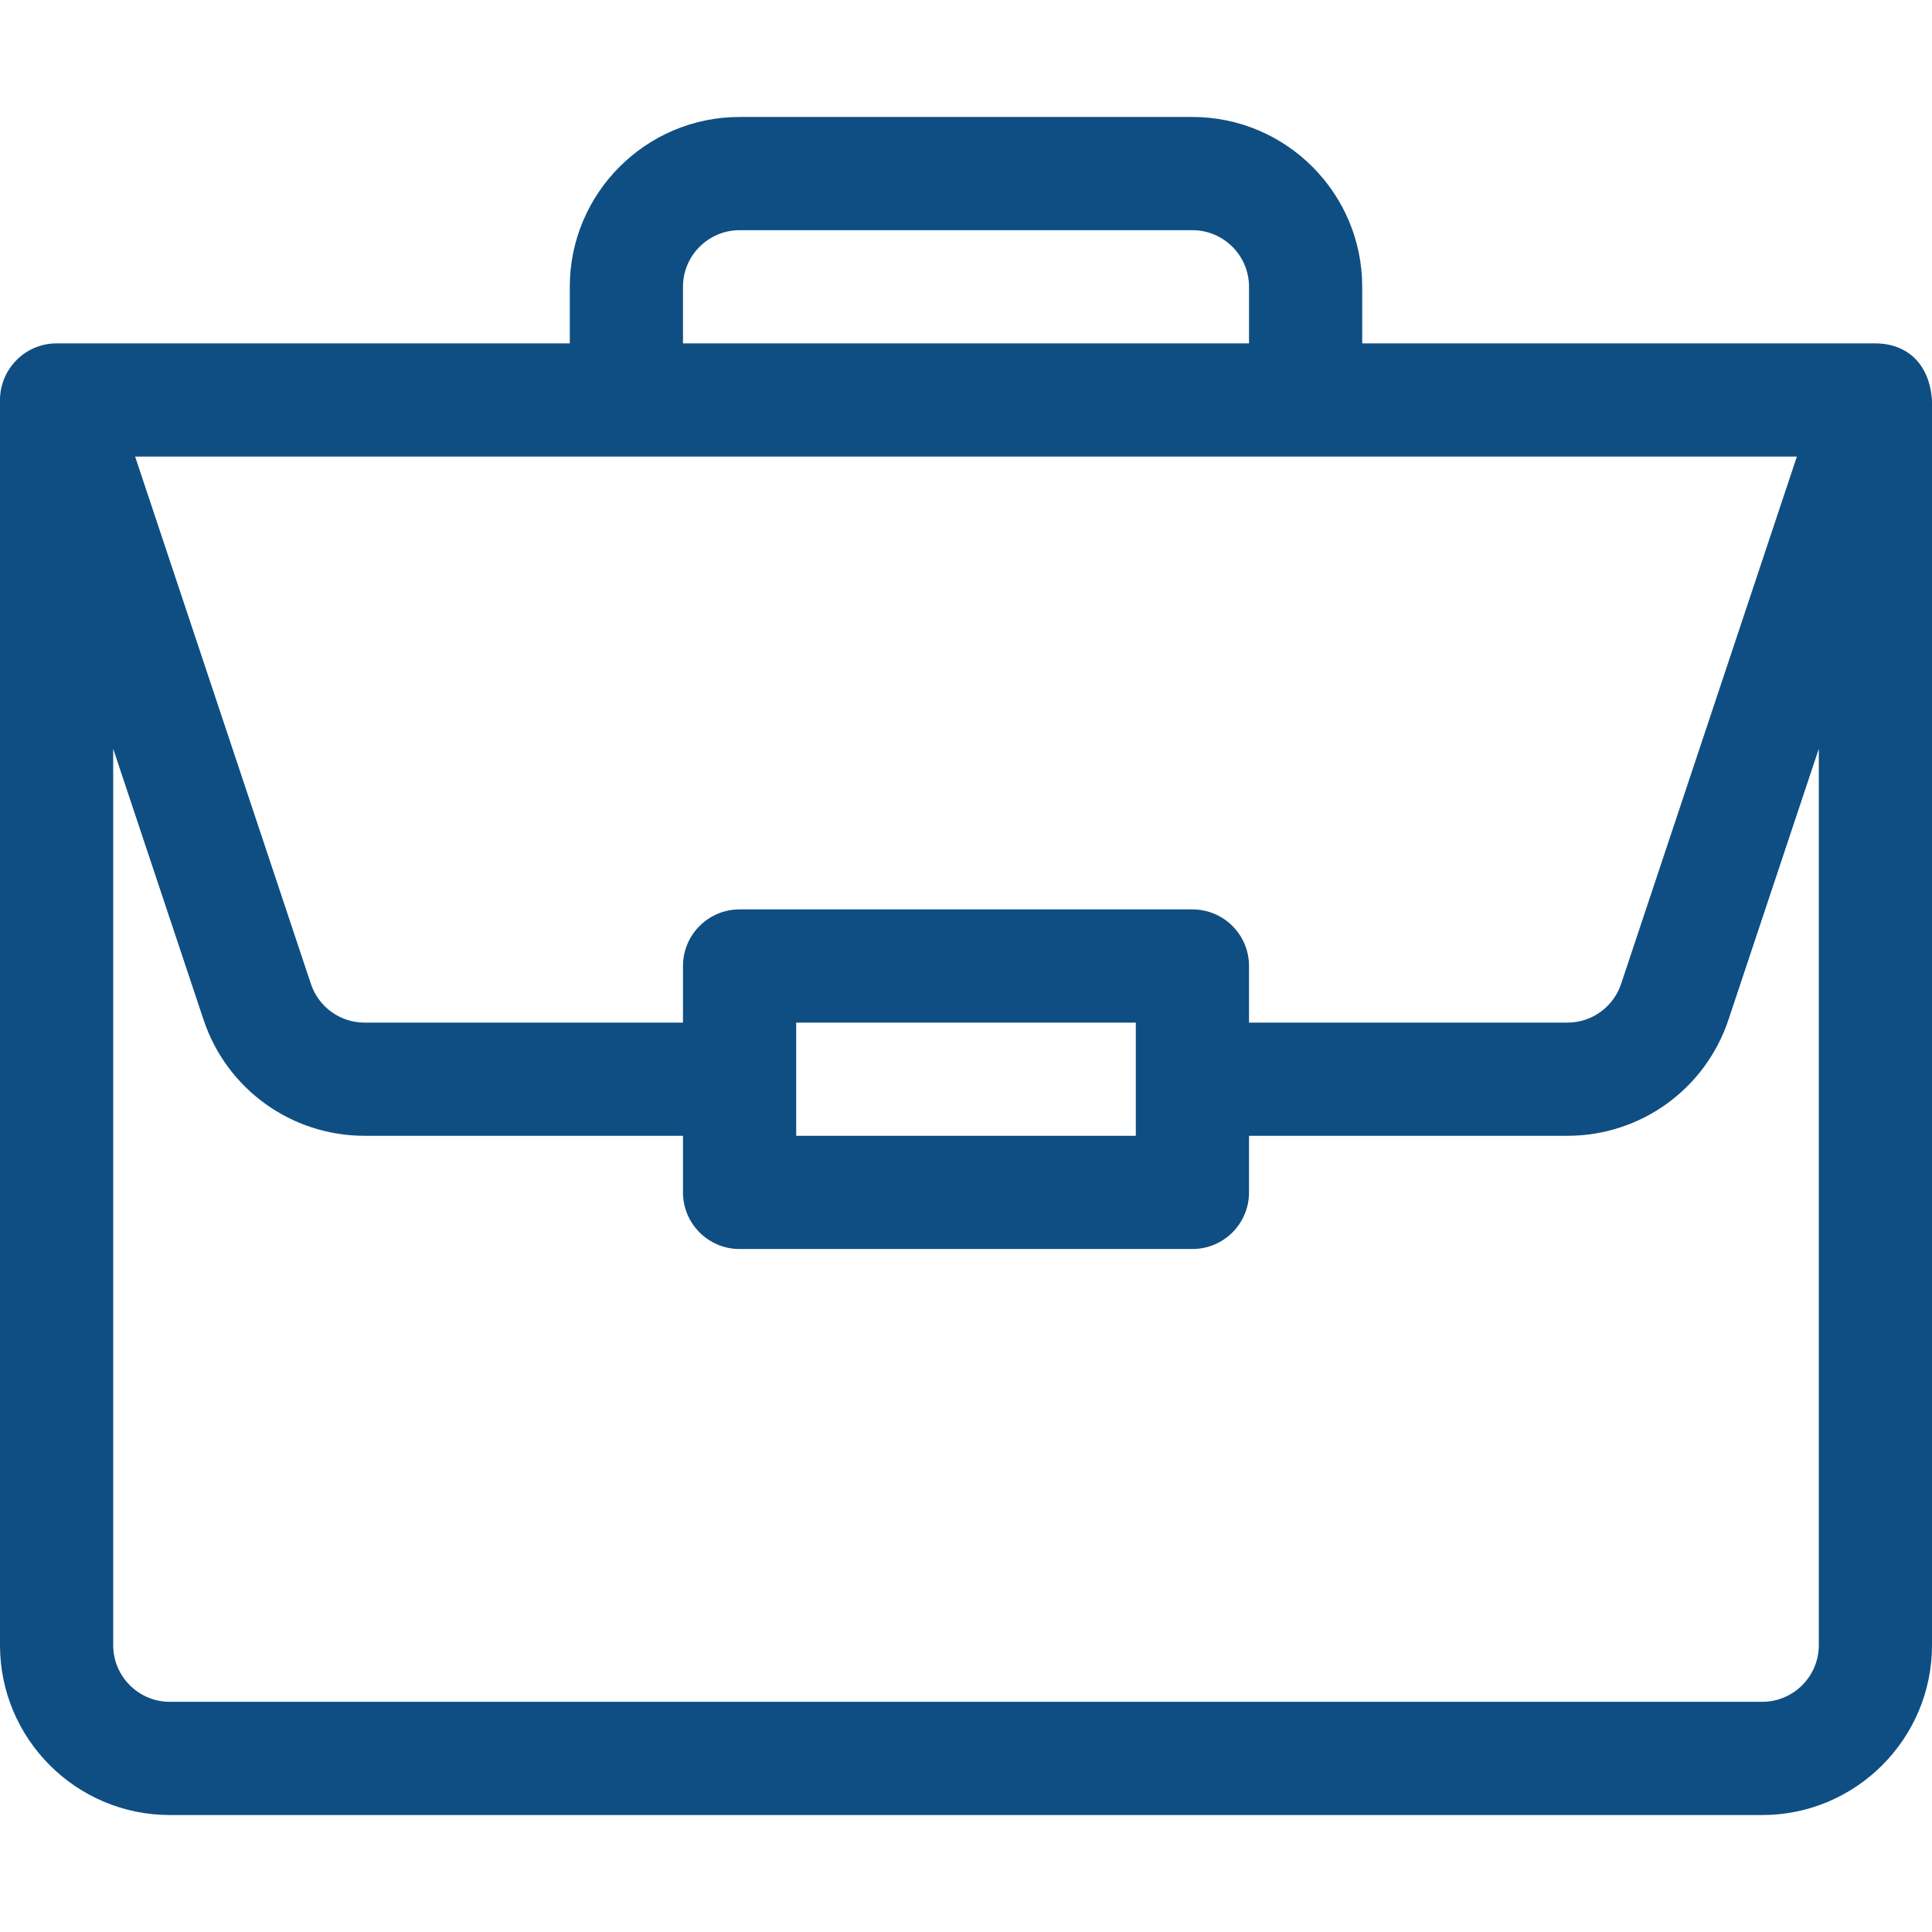
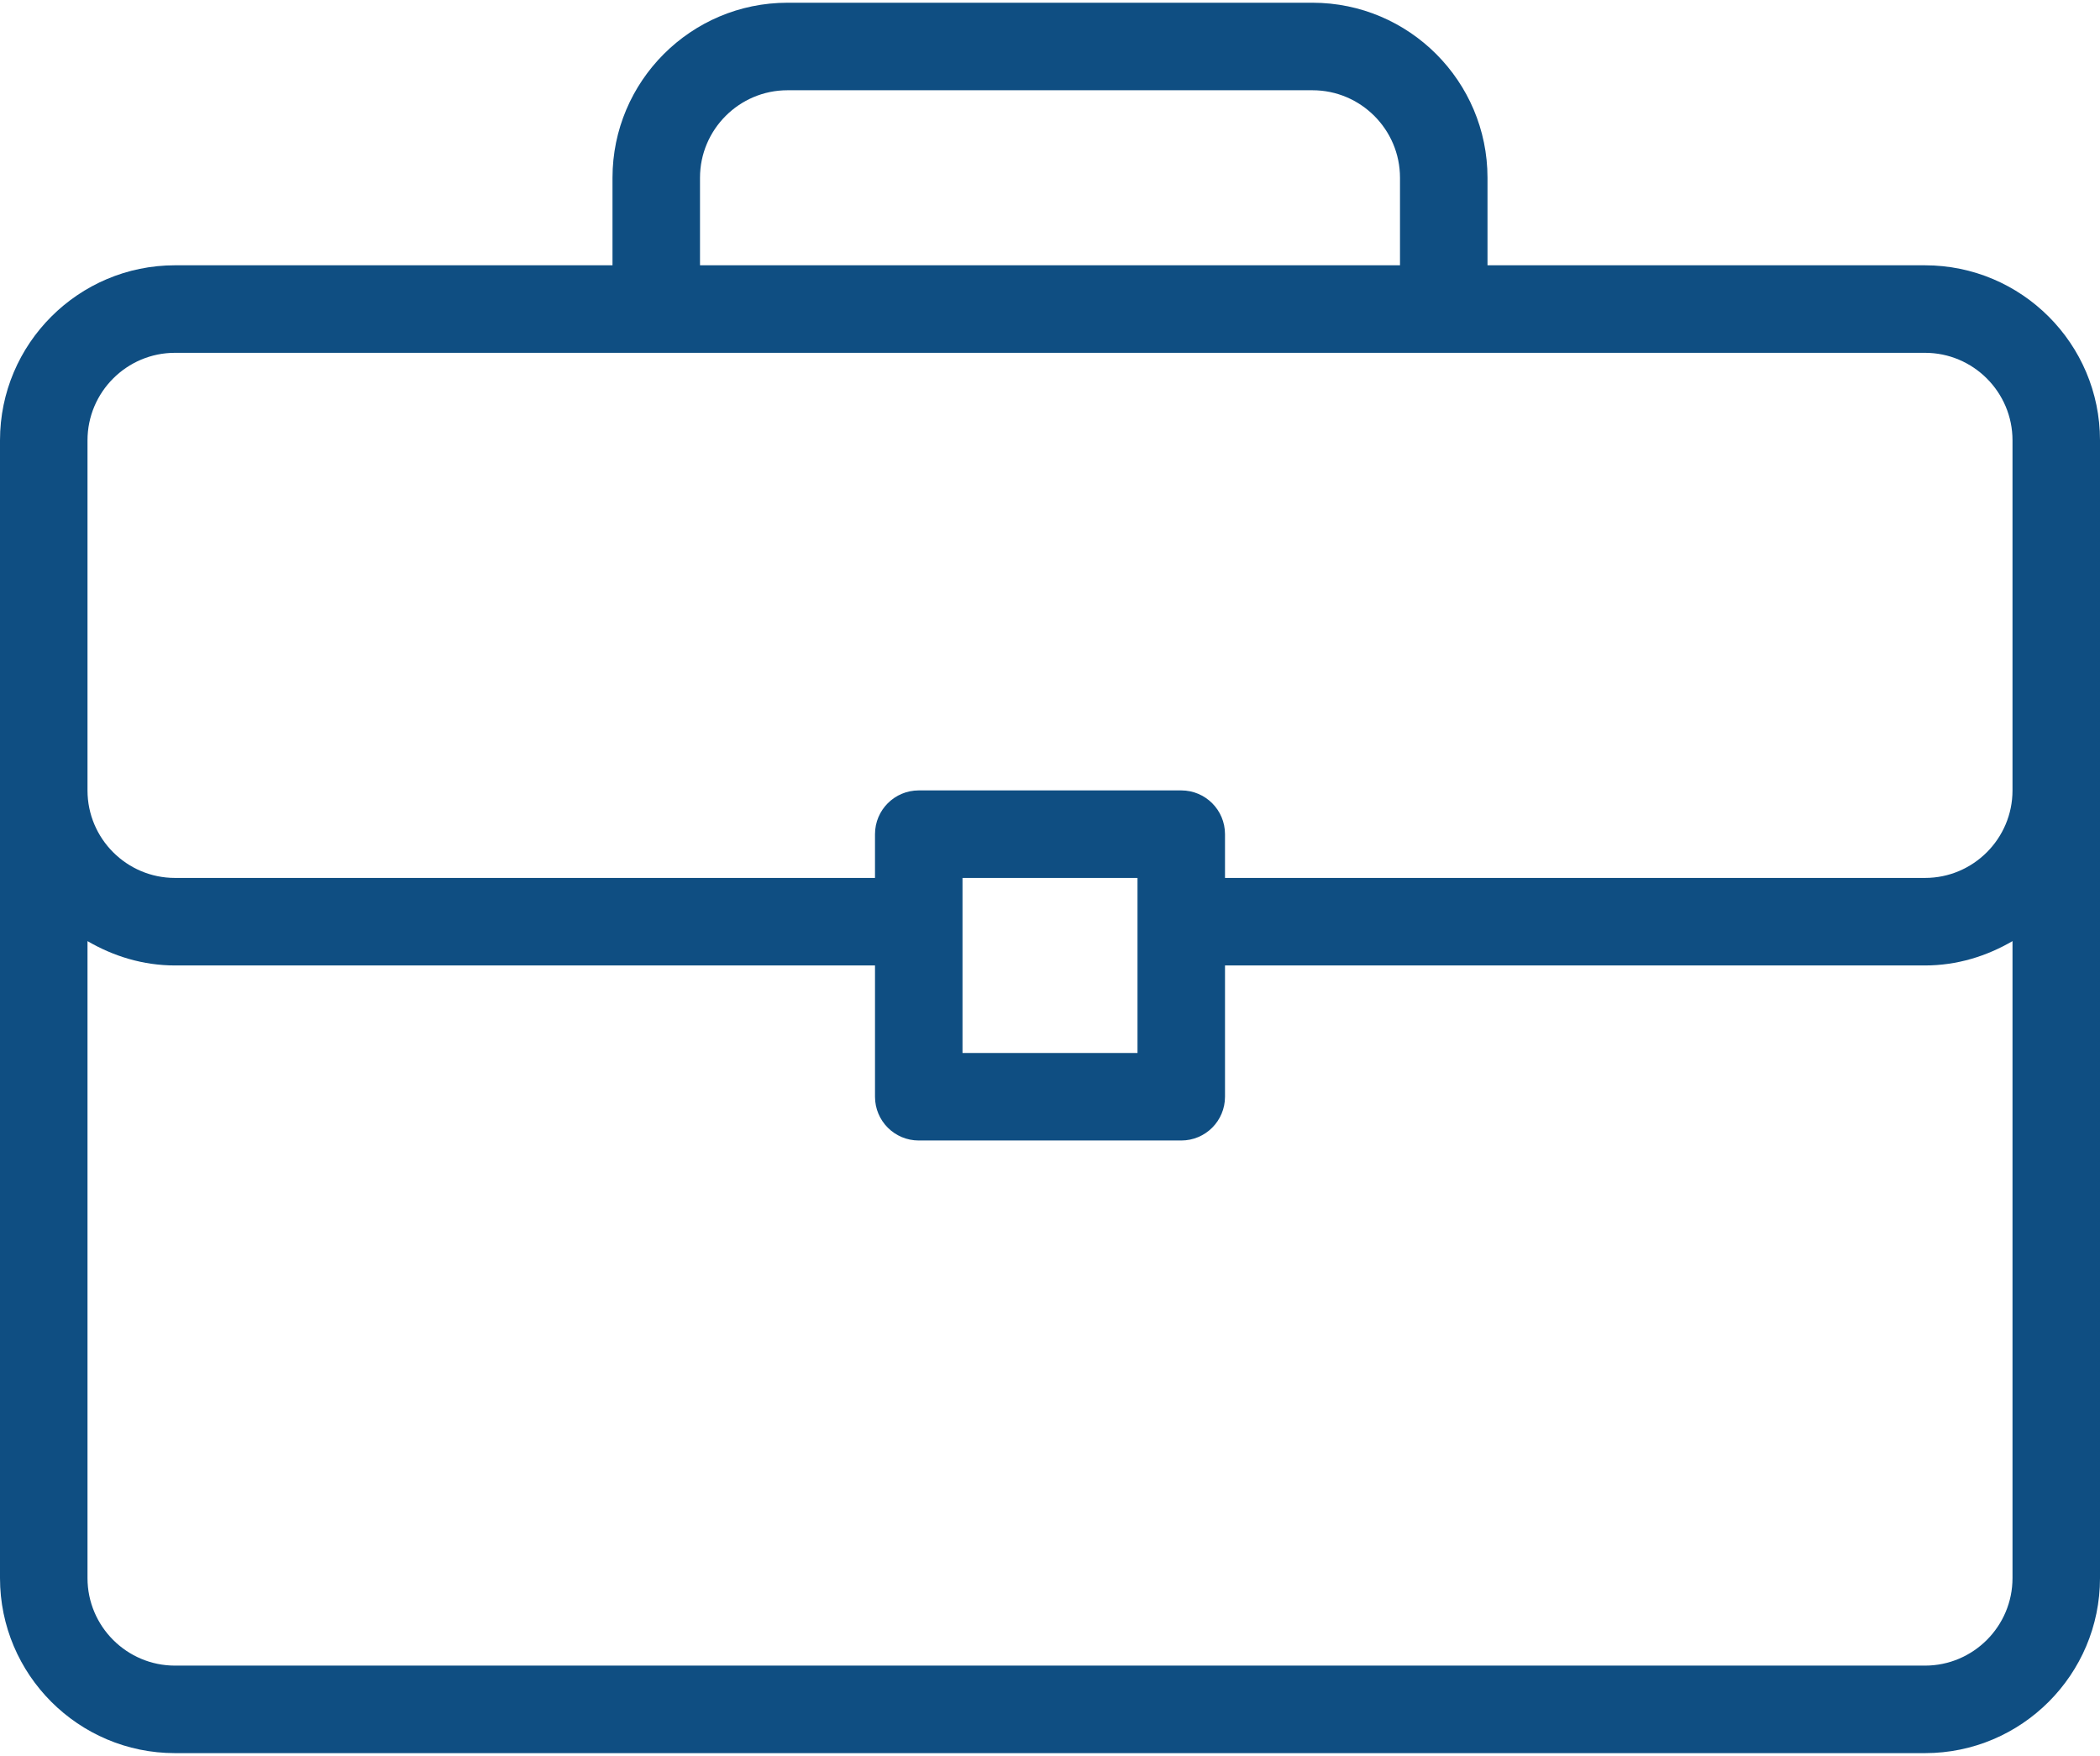
- <svg xmlns="http://www.w3.org/2000/svg" width="90" height="90" viewBox="0 0 90 90" fill="none">
-   <path d="M87.38 15.997C87.374 15.997 87.369 15.996 87.363 15.996H63.457V13.359C63.457 8.998 59.908 5.449 55.547 5.449H34.453C30.092 5.449 26.543 8.998 26.543 13.359V15.996H2.637C1.169 15.996 0 17.199 0 18.633V76.641C0 81.002 3.549 84.551 7.91 84.551H82.09C86.451 84.551 90 81.002 90 76.641V18.688C90 18.685 90 18.682 90 18.678C89.899 16.946 88.834 16.006 87.38 15.997ZM31.816 13.359C31.816 11.906 32.999 10.723 34.453 10.723H55.547C57.001 10.723 58.184 11.906 58.184 13.359V15.996H31.816V13.359ZM83.705 21.27L75.517 45.834C75.157 46.912 74.152 47.637 73.016 47.637H58.184V45C58.184 43.544 57.003 42.363 55.547 42.363H34.453C32.997 42.363 31.816 43.544 31.816 45V47.637H16.984C15.848 47.637 14.842 46.912 14.483 45.834L6.295 21.27H83.705ZM52.91 47.637V52.91H37.09V47.637H52.91ZM84.727 76.641C84.727 78.094 83.543 79.277 82.09 79.277H7.91C6.457 79.277 5.273 78.094 5.273 76.641V34.881L9.481 47.501C10.559 50.737 13.574 52.91 16.984 52.91H31.816V55.547C31.816 57.003 32.997 58.184 34.453 58.184H55.547C57.003 58.184 58.184 57.003 58.184 55.547V52.91H73.016C76.426 52.91 79.442 50.737 80.519 47.501L84.727 34.881V76.641Z" fill="#0F4E82" />
+ <svg xmlns="http://www.w3.org/2000/svg" width="512" height="428" viewBox="0 0 512 428" fill="none">
+   <path d="M469.333 64.667H362.667V43.333C362.667 19.802 343.532 0.666 320 0.666H192C168.469 0.666 149.333 19.801 149.333 43.333V64.666H42.667C19.135 64.667 0 83.802 0 107.333V384.666C0 408.197 19.135 427.333 42.667 427.333H469.334C492.865 427.333 512.001 408.198 512.001 384.666V107.333C512 83.802 492.865 64.667 469.333 64.667ZM170.667 43.333C170.667 31.573 180.24 22 192 22H320C331.76 22 341.333 31.573 341.333 43.333V64.666H170.667V43.333ZM490.667 384.667C490.667 396.427 481.094 406 469.334 406H42.667C30.907 406 21.334 396.427 21.334 384.667V229.4C27.635 233.074 34.861 235.334 42.667 235.334H213.334V267.334C213.334 273.23 218.105 278.001 224.001 278.001H288.001C293.897 278.001 298.668 273.23 298.668 267.334V235.334H469.335C477.141 235.334 484.368 233.075 490.668 229.4V384.667H490.667ZM234.667 256.667V214H277.334V256.667H234.667V256.667ZM490.667 192.667C490.667 204.427 481.094 214 469.334 214H298.667V203.333C298.667 197.437 293.896 192.666 288 192.666H224C218.104 192.666 213.333 197.437 213.333 203.333V214H42.667C30.907 214 21.334 204.427 21.334 192.667V107.334C21.334 95.574 30.907 86.001 42.667 86.001H469.334C481.094 86.001 490.667 95.574 490.667 107.334V192.667V192.667Z" fill="#0F4E82" />
</svg>
